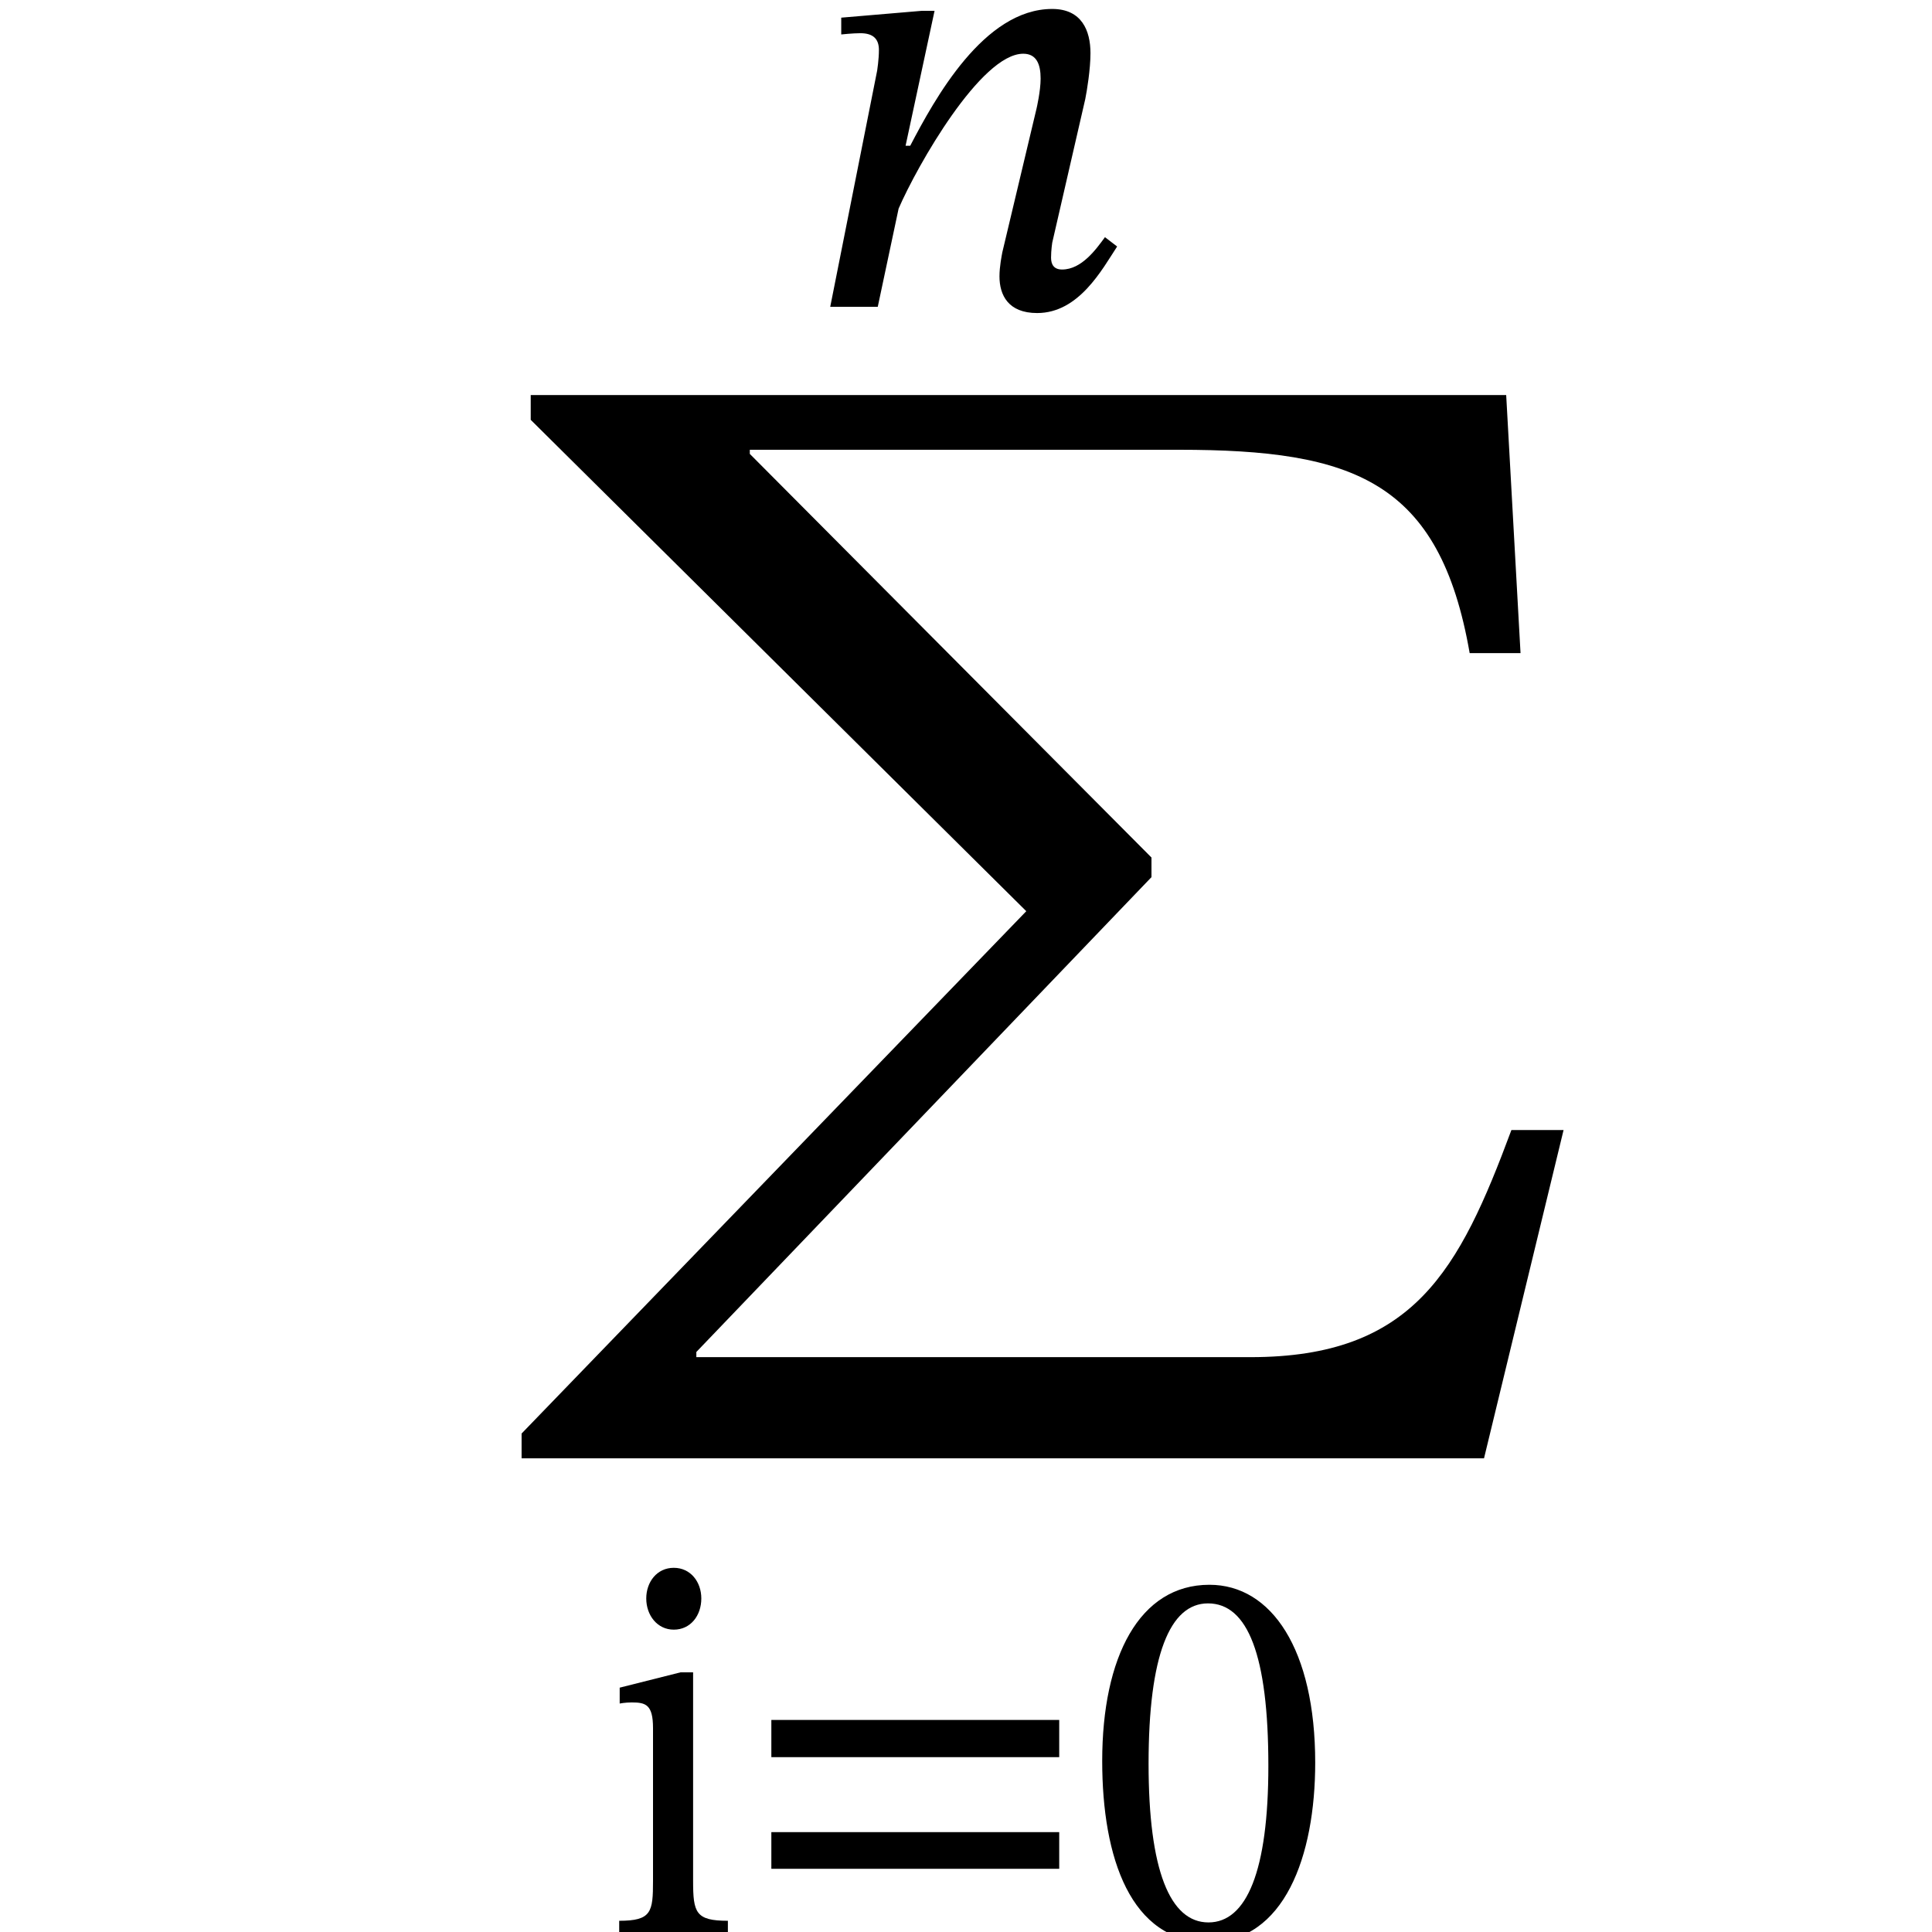
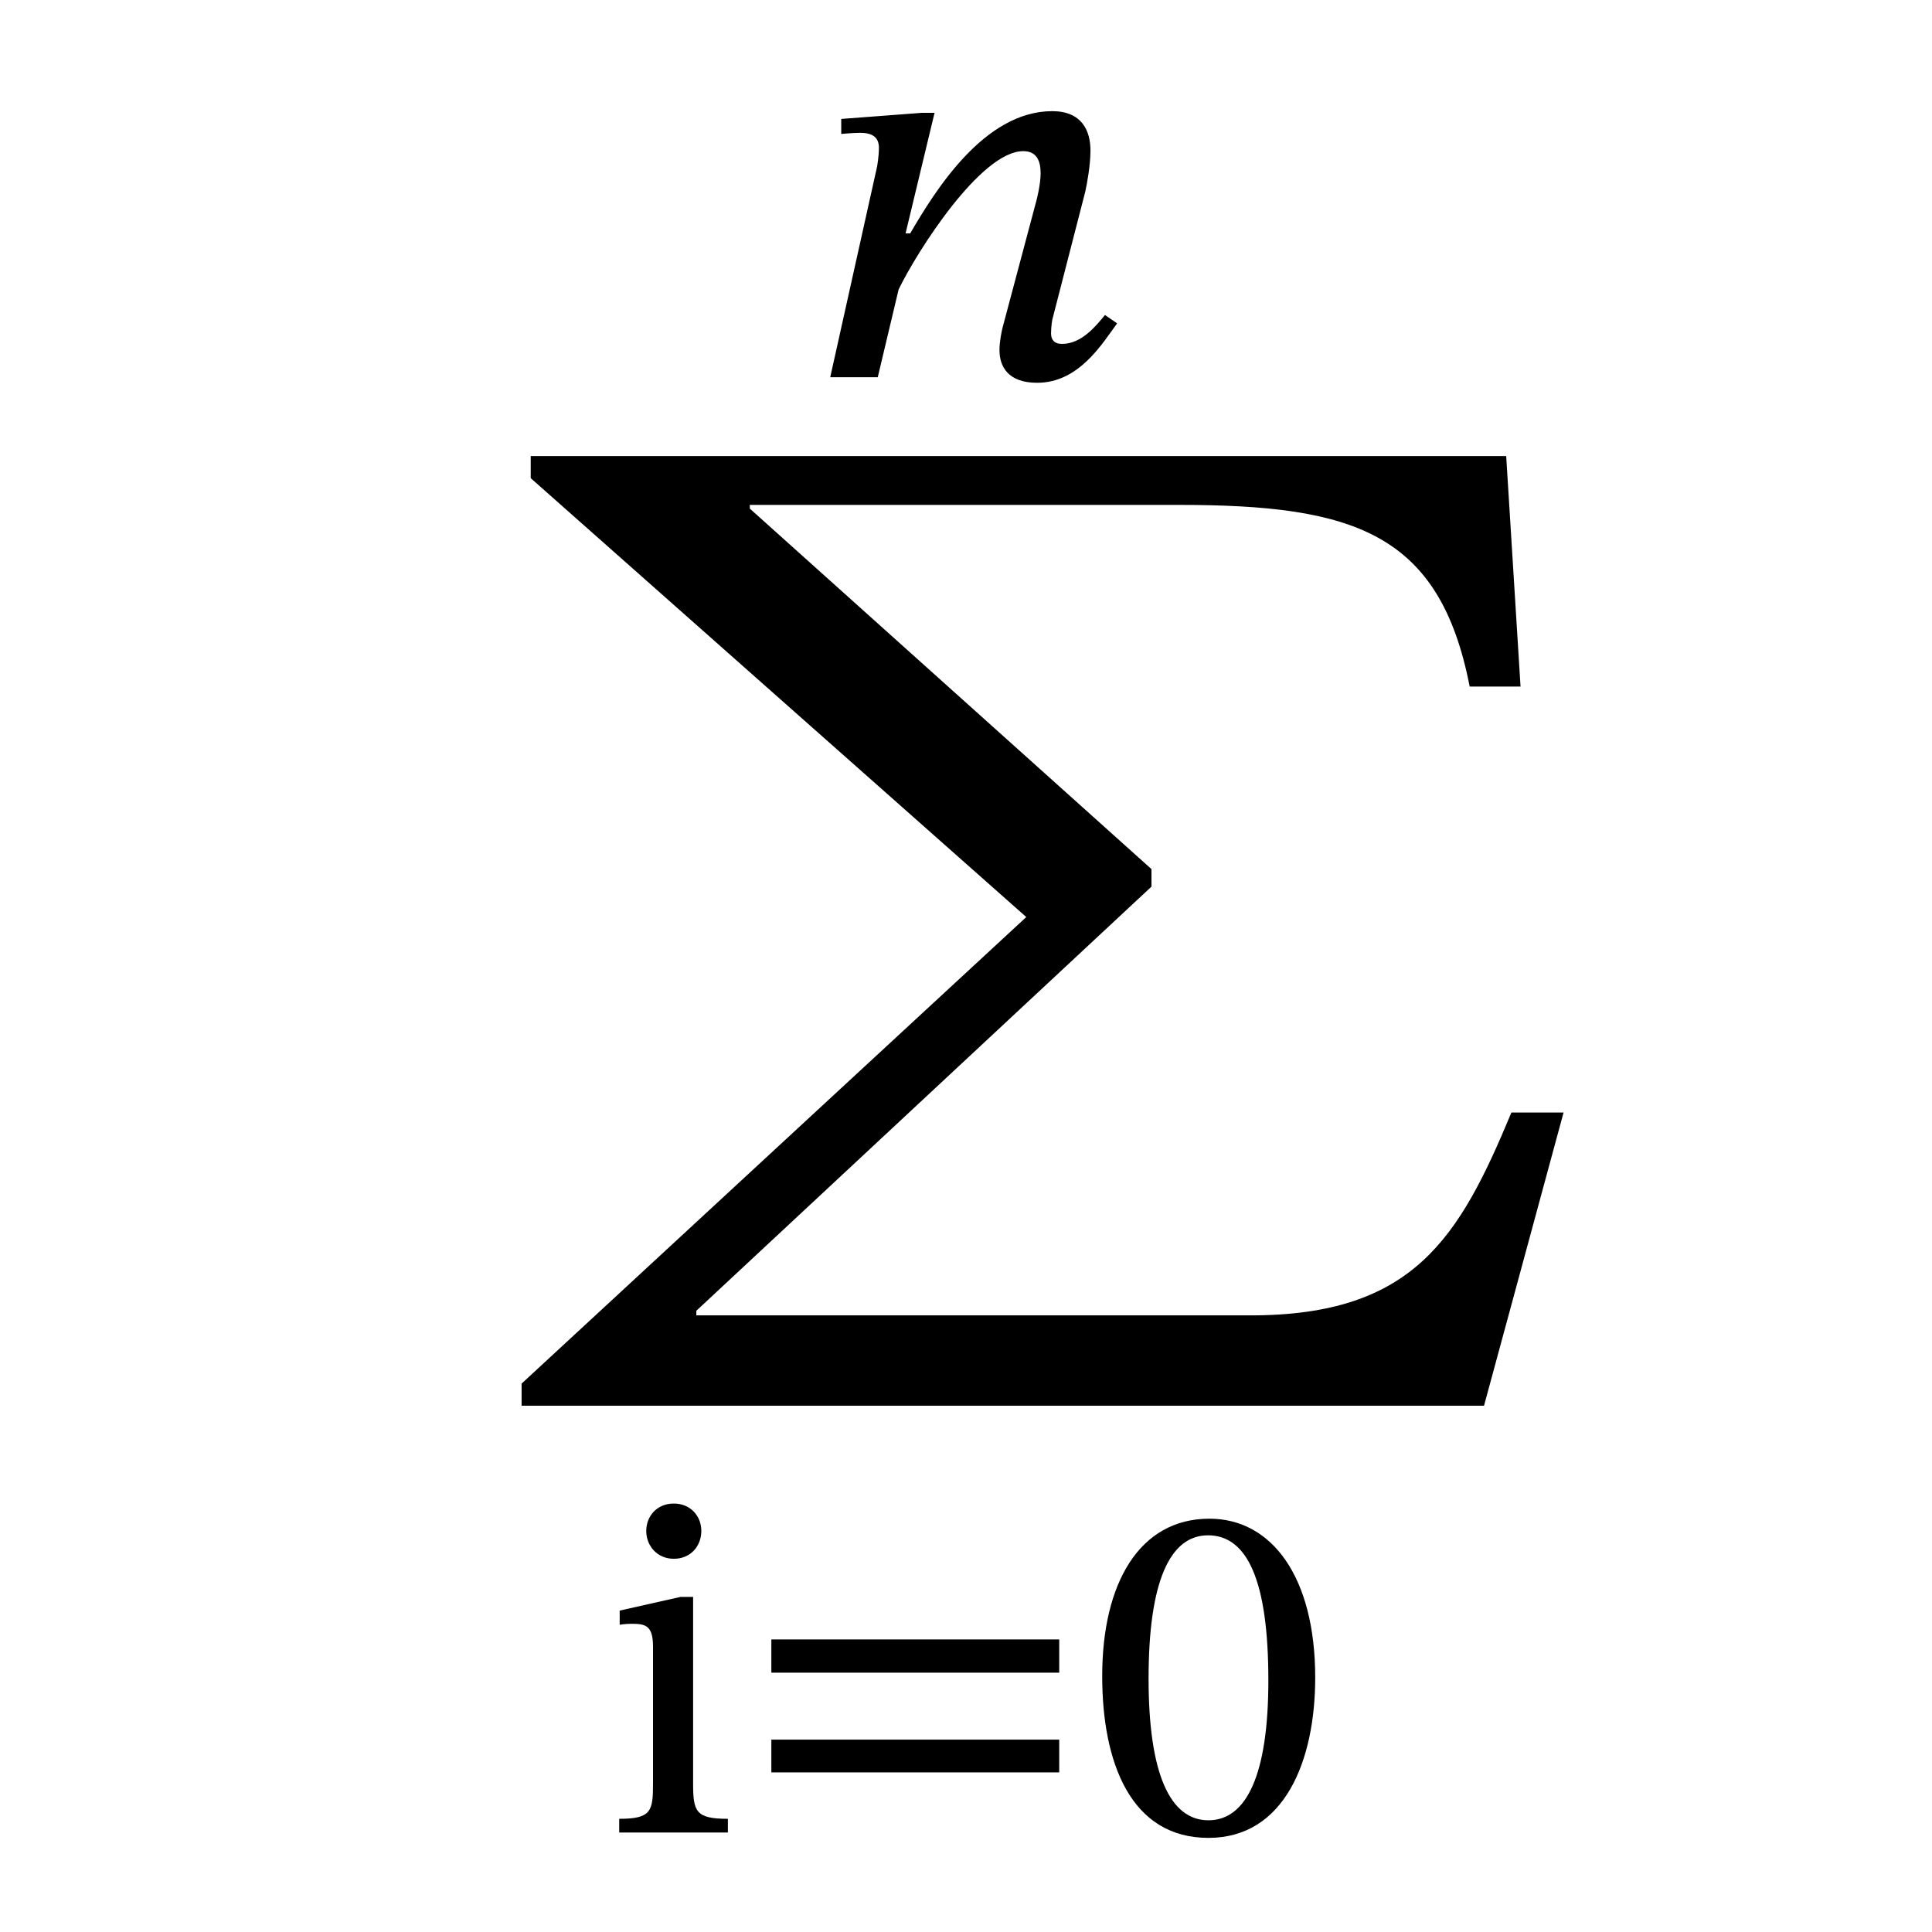
<svg xmlns="http://www.w3.org/2000/svg" width="16" height="16" viewBox="0 0 16 16" fill="black">
-   <g transform="translate(8 8) scale(1 1.03) translate(-8 -8)">
+   <g transform="translate(8 8) scale(1 .92) translate(-8 -8)">
    <path d="M861 70H821C781 -66 746 -150 621 -150H196V-145L545 315V334L237 725V729H566C700 729 766 699 789 532H828L817 782H69V758L449 282L62 -224V-248H800Z" transform="translate(3.65 9.9) scale(0.0108 -0.0083)" />
    <path d="M521 112C506 93 481 60 447 60C433 60 428 68 428 79C428 91 430 103 430 103L487 334C490 348 496 382 496 408C496 444 481 479 430 479C312 479 227 334 185 259H177L227 476H205L66 465V438C66 438 86 440 99 440C122 440 131 430 131 413C131 398 128 380 128 380L47 0H129L165 158C197 227 307 407 380 407C403 407 410 390 410 367C410 347 403 319 403 319L344 88C343 83 339 65 339 49C339 19 354 -10 404 -10C476 -10 516 60 542 97Z" transform="translate(6.65 2.7) scale(0.0048 -0.005)" />
    <path d="M257 28C190 28 185 43 185 101V482H159L33 454V425C33 425 44 427 58 427C87 427 102 423 102 380V101C102 44 99 28 32 28V0H257ZM145 673C110 673 88 647 88 617C88 586 111 560 145 560C180 560 202 586 202 617C202 647 180 673 145 673Z" transform="translate(5 15.8) scale(0.004 -0.0044)" />
    <path d="M658 327V395H62V327ZM658 123V190H62V123Z" transform="translate(6.14 15.8) scale(0.004 -0.0044)" />
    <path d="M468 317C468 523 378 642 249 642C104 642 27 510 27 320C27 143 86 -11 247 -11C404 -11 468 146 468 317ZM371 311C371 119 326 25 247 25C167 25 123 121 123 315C123 513 167 608 246 608C328 608 371 514 371 311Z" transform="translate(9.02 15.8) scale(0.004 -0.0044)" />
  </g>
</svg>
